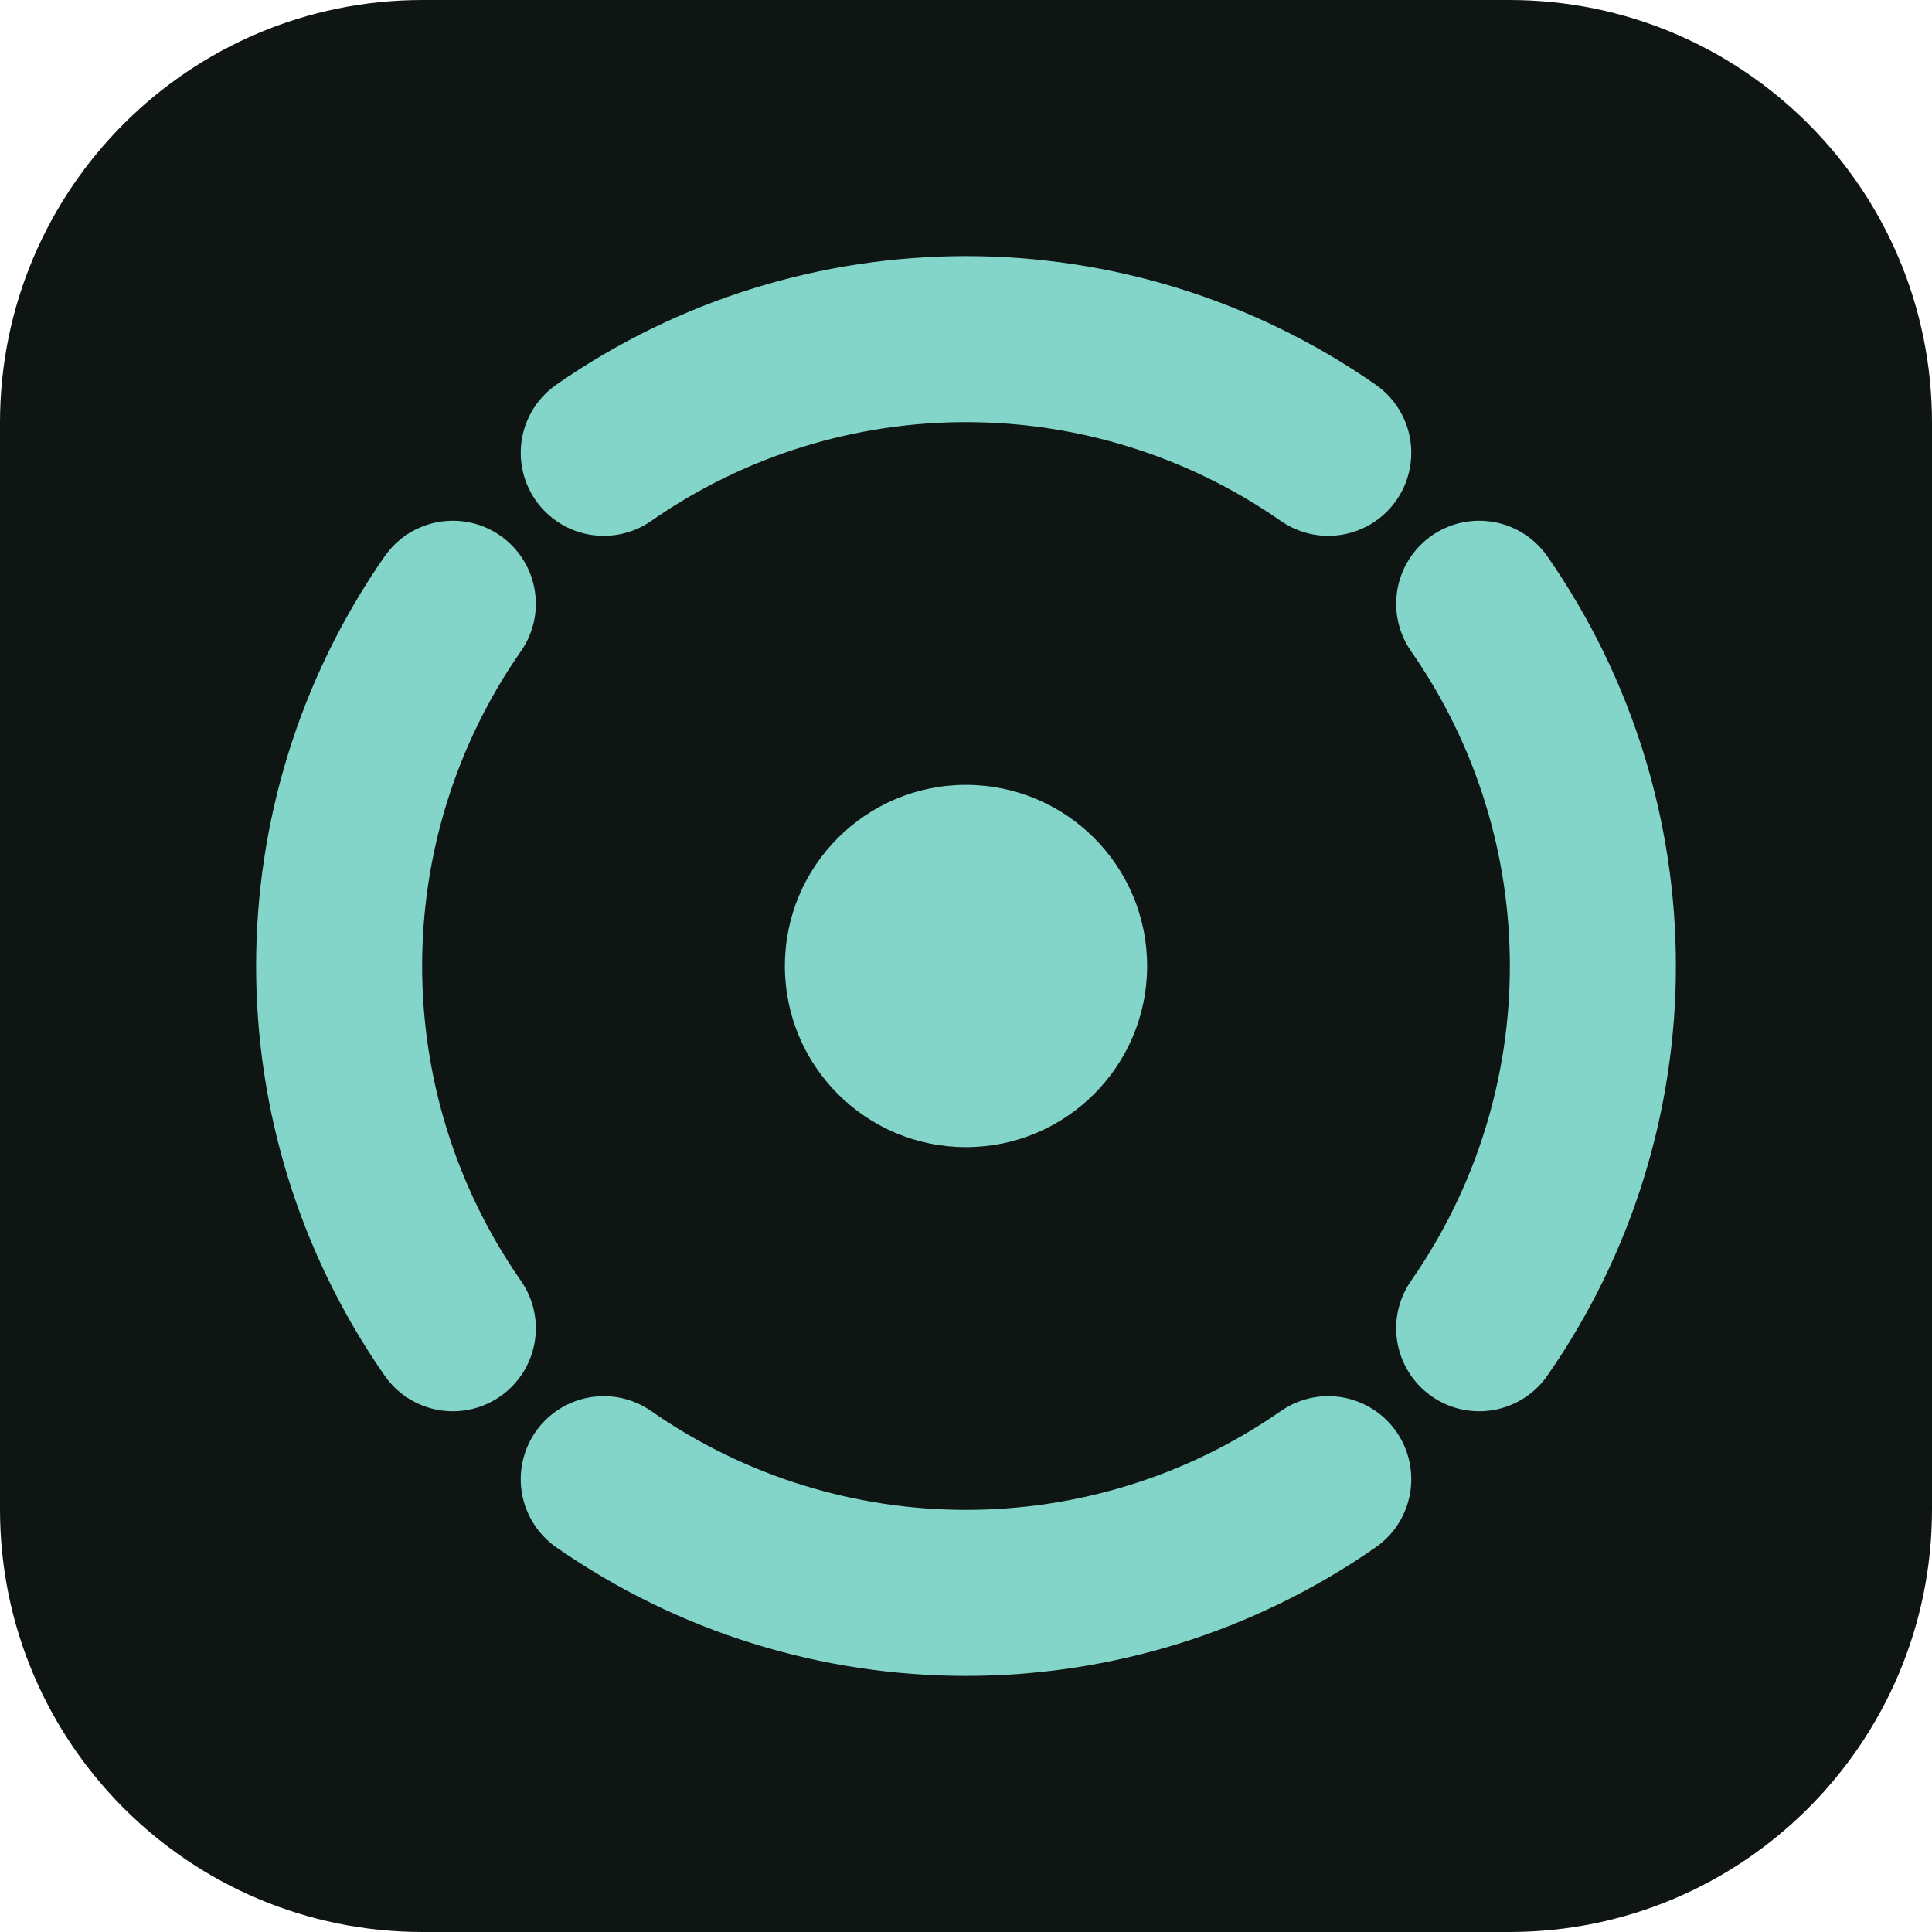
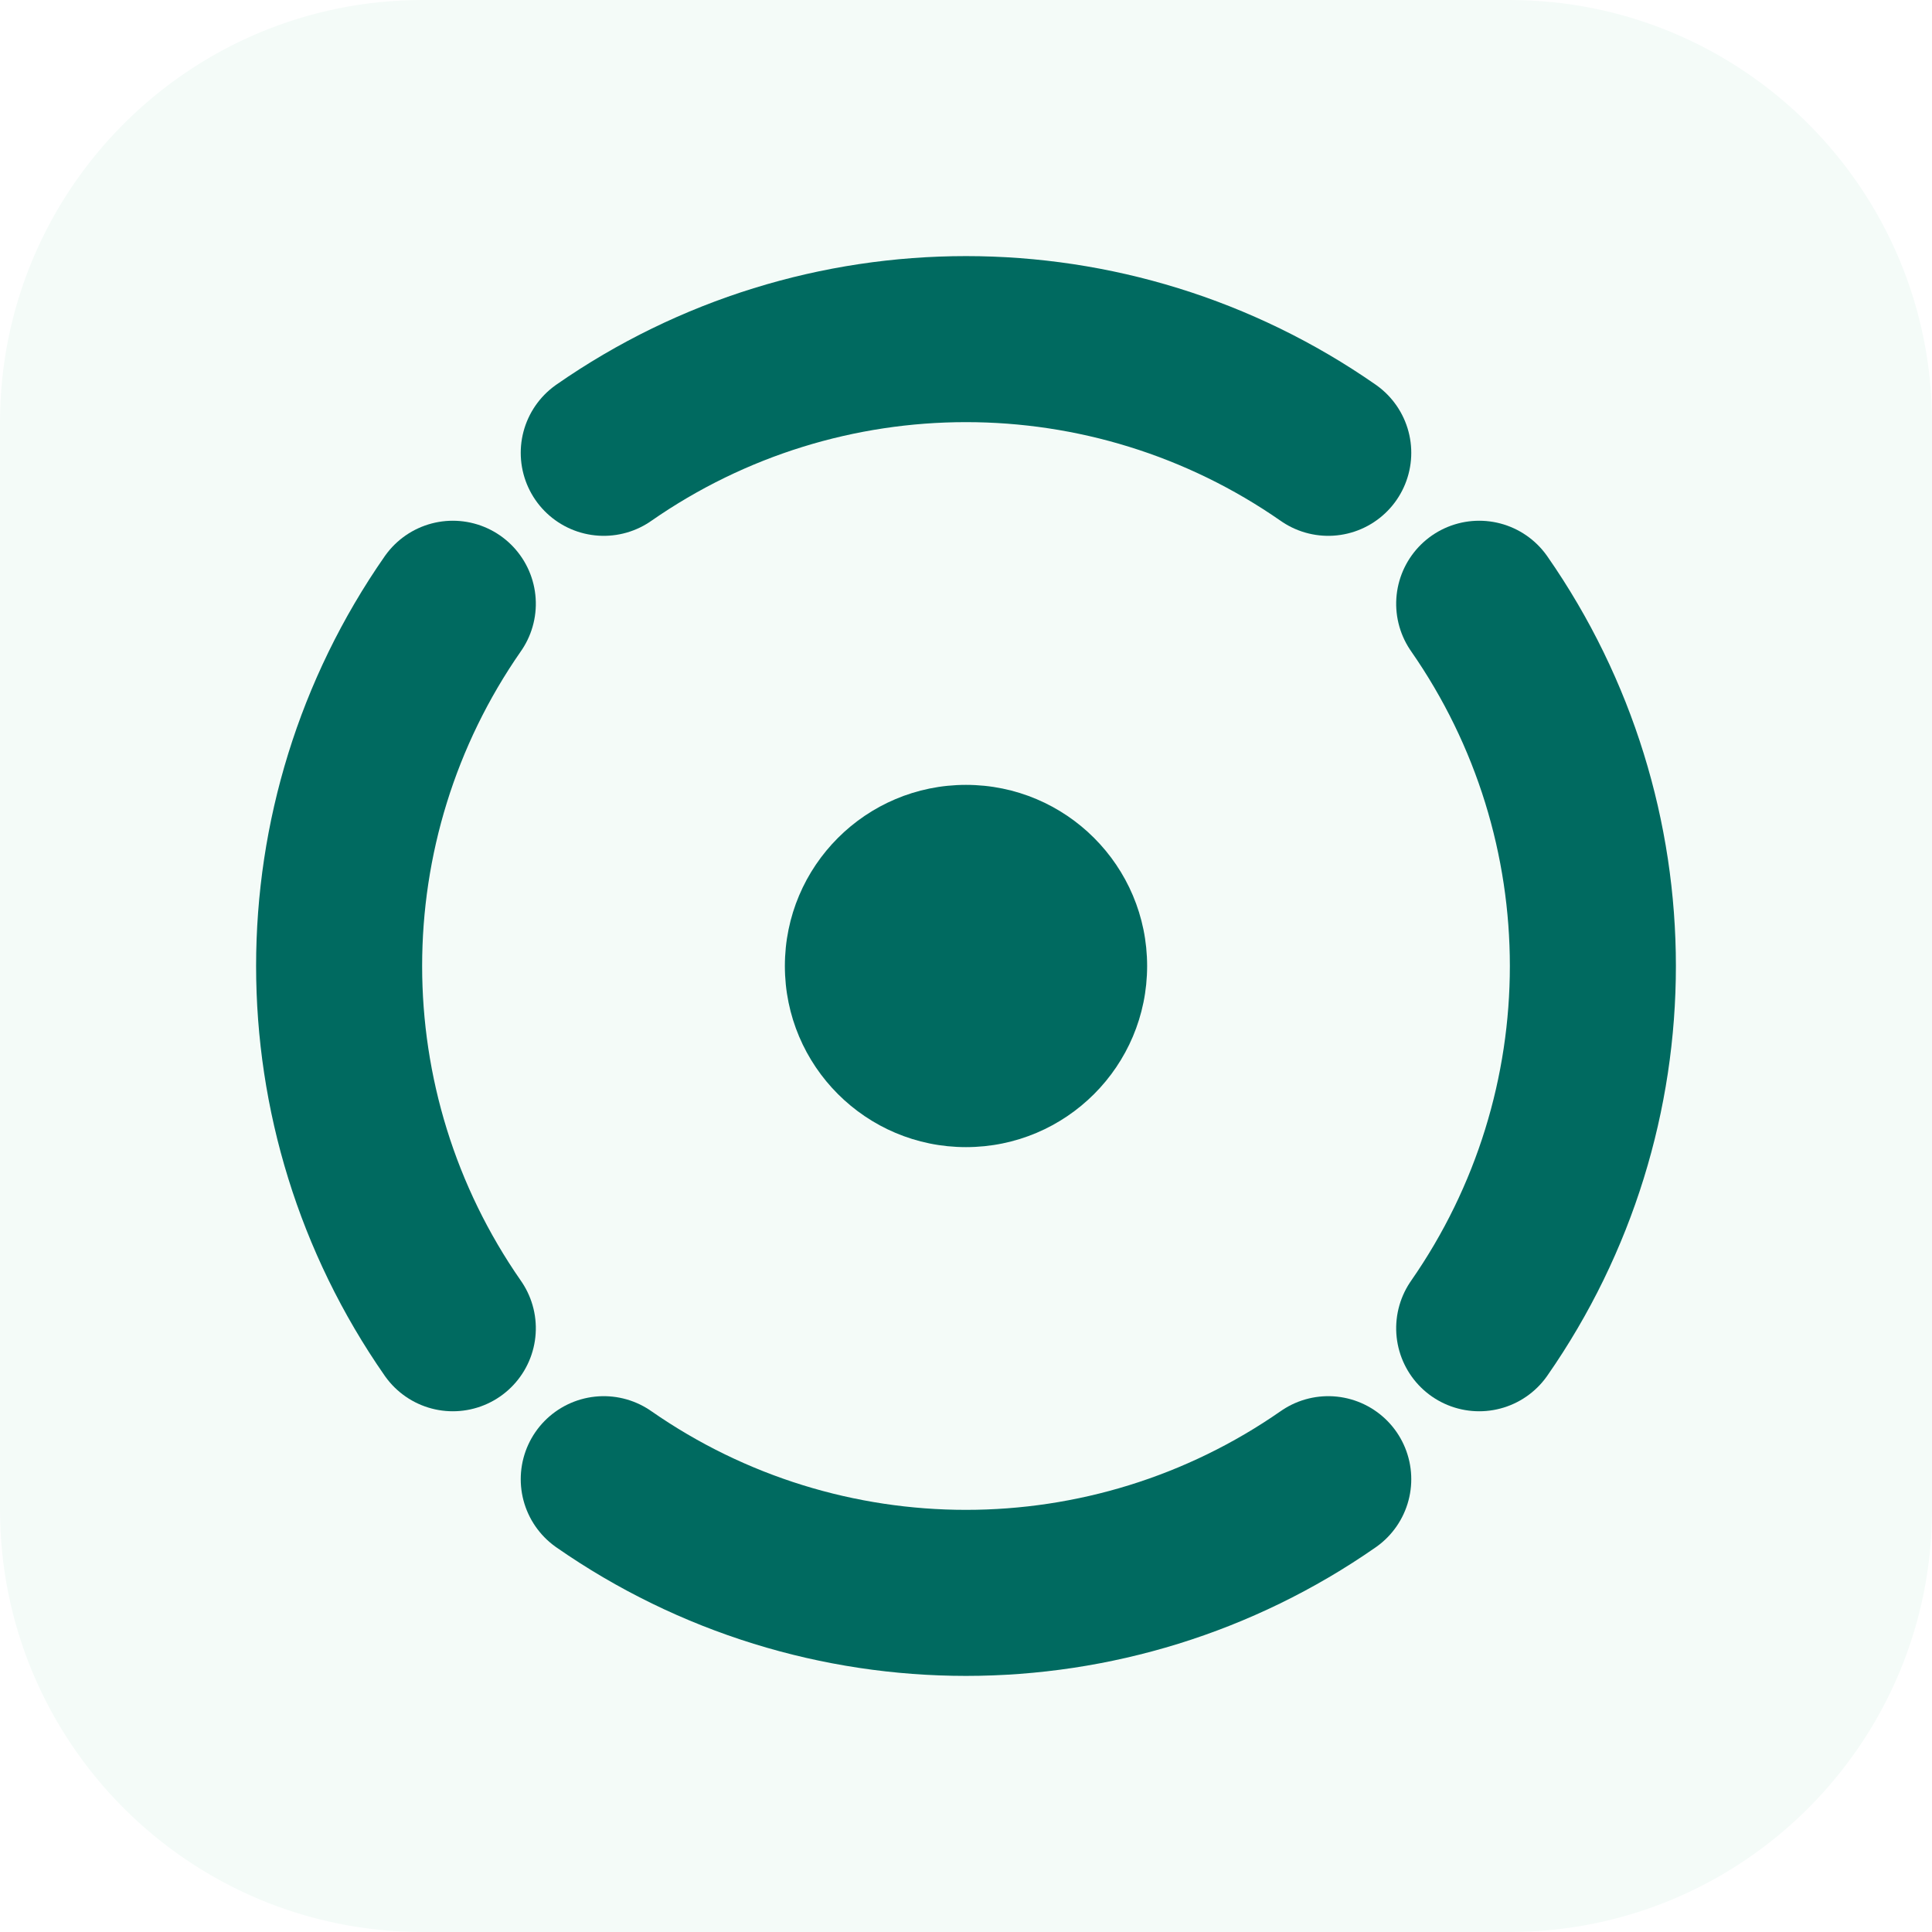
<svg xmlns="http://www.w3.org/2000/svg" viewBox="0 0 64 64" width="64" height="64" role="img" aria-label="Focal">
-   <rect width="64" height="64" rx="14" fill="#0E1513" />
-   <g fill="none" stroke="#82D5C8" stroke-width="5.5" stroke-linecap="round">
+   <rect width="64" height="64" rx="14" fill="#F4FBF8" />
+   <g fill="none" stroke="#006A60" stroke-width="5.5" stroke-linecap="round">
    <path d="M 20 15 A 21 21 0 0 1 44 15" />
    <path d="M 20 15 A 21 21 0 0 1 44 15" transform="rotate(90 32 32)" />
    <path d="M 20 15 A 21 21 0 0 1 44 15" transform="rotate(180 32 32)" />
    <path d="M 20 15 A 21 21 0 0 1 44 15" transform="rotate(270 32 32)" />
  </g>
-   <circle cx="32" cy="32" r="6" fill="#82D5C8" />
+   <circle cx="32" cy="32" r="6" fill="#006A60" />
</svg>
